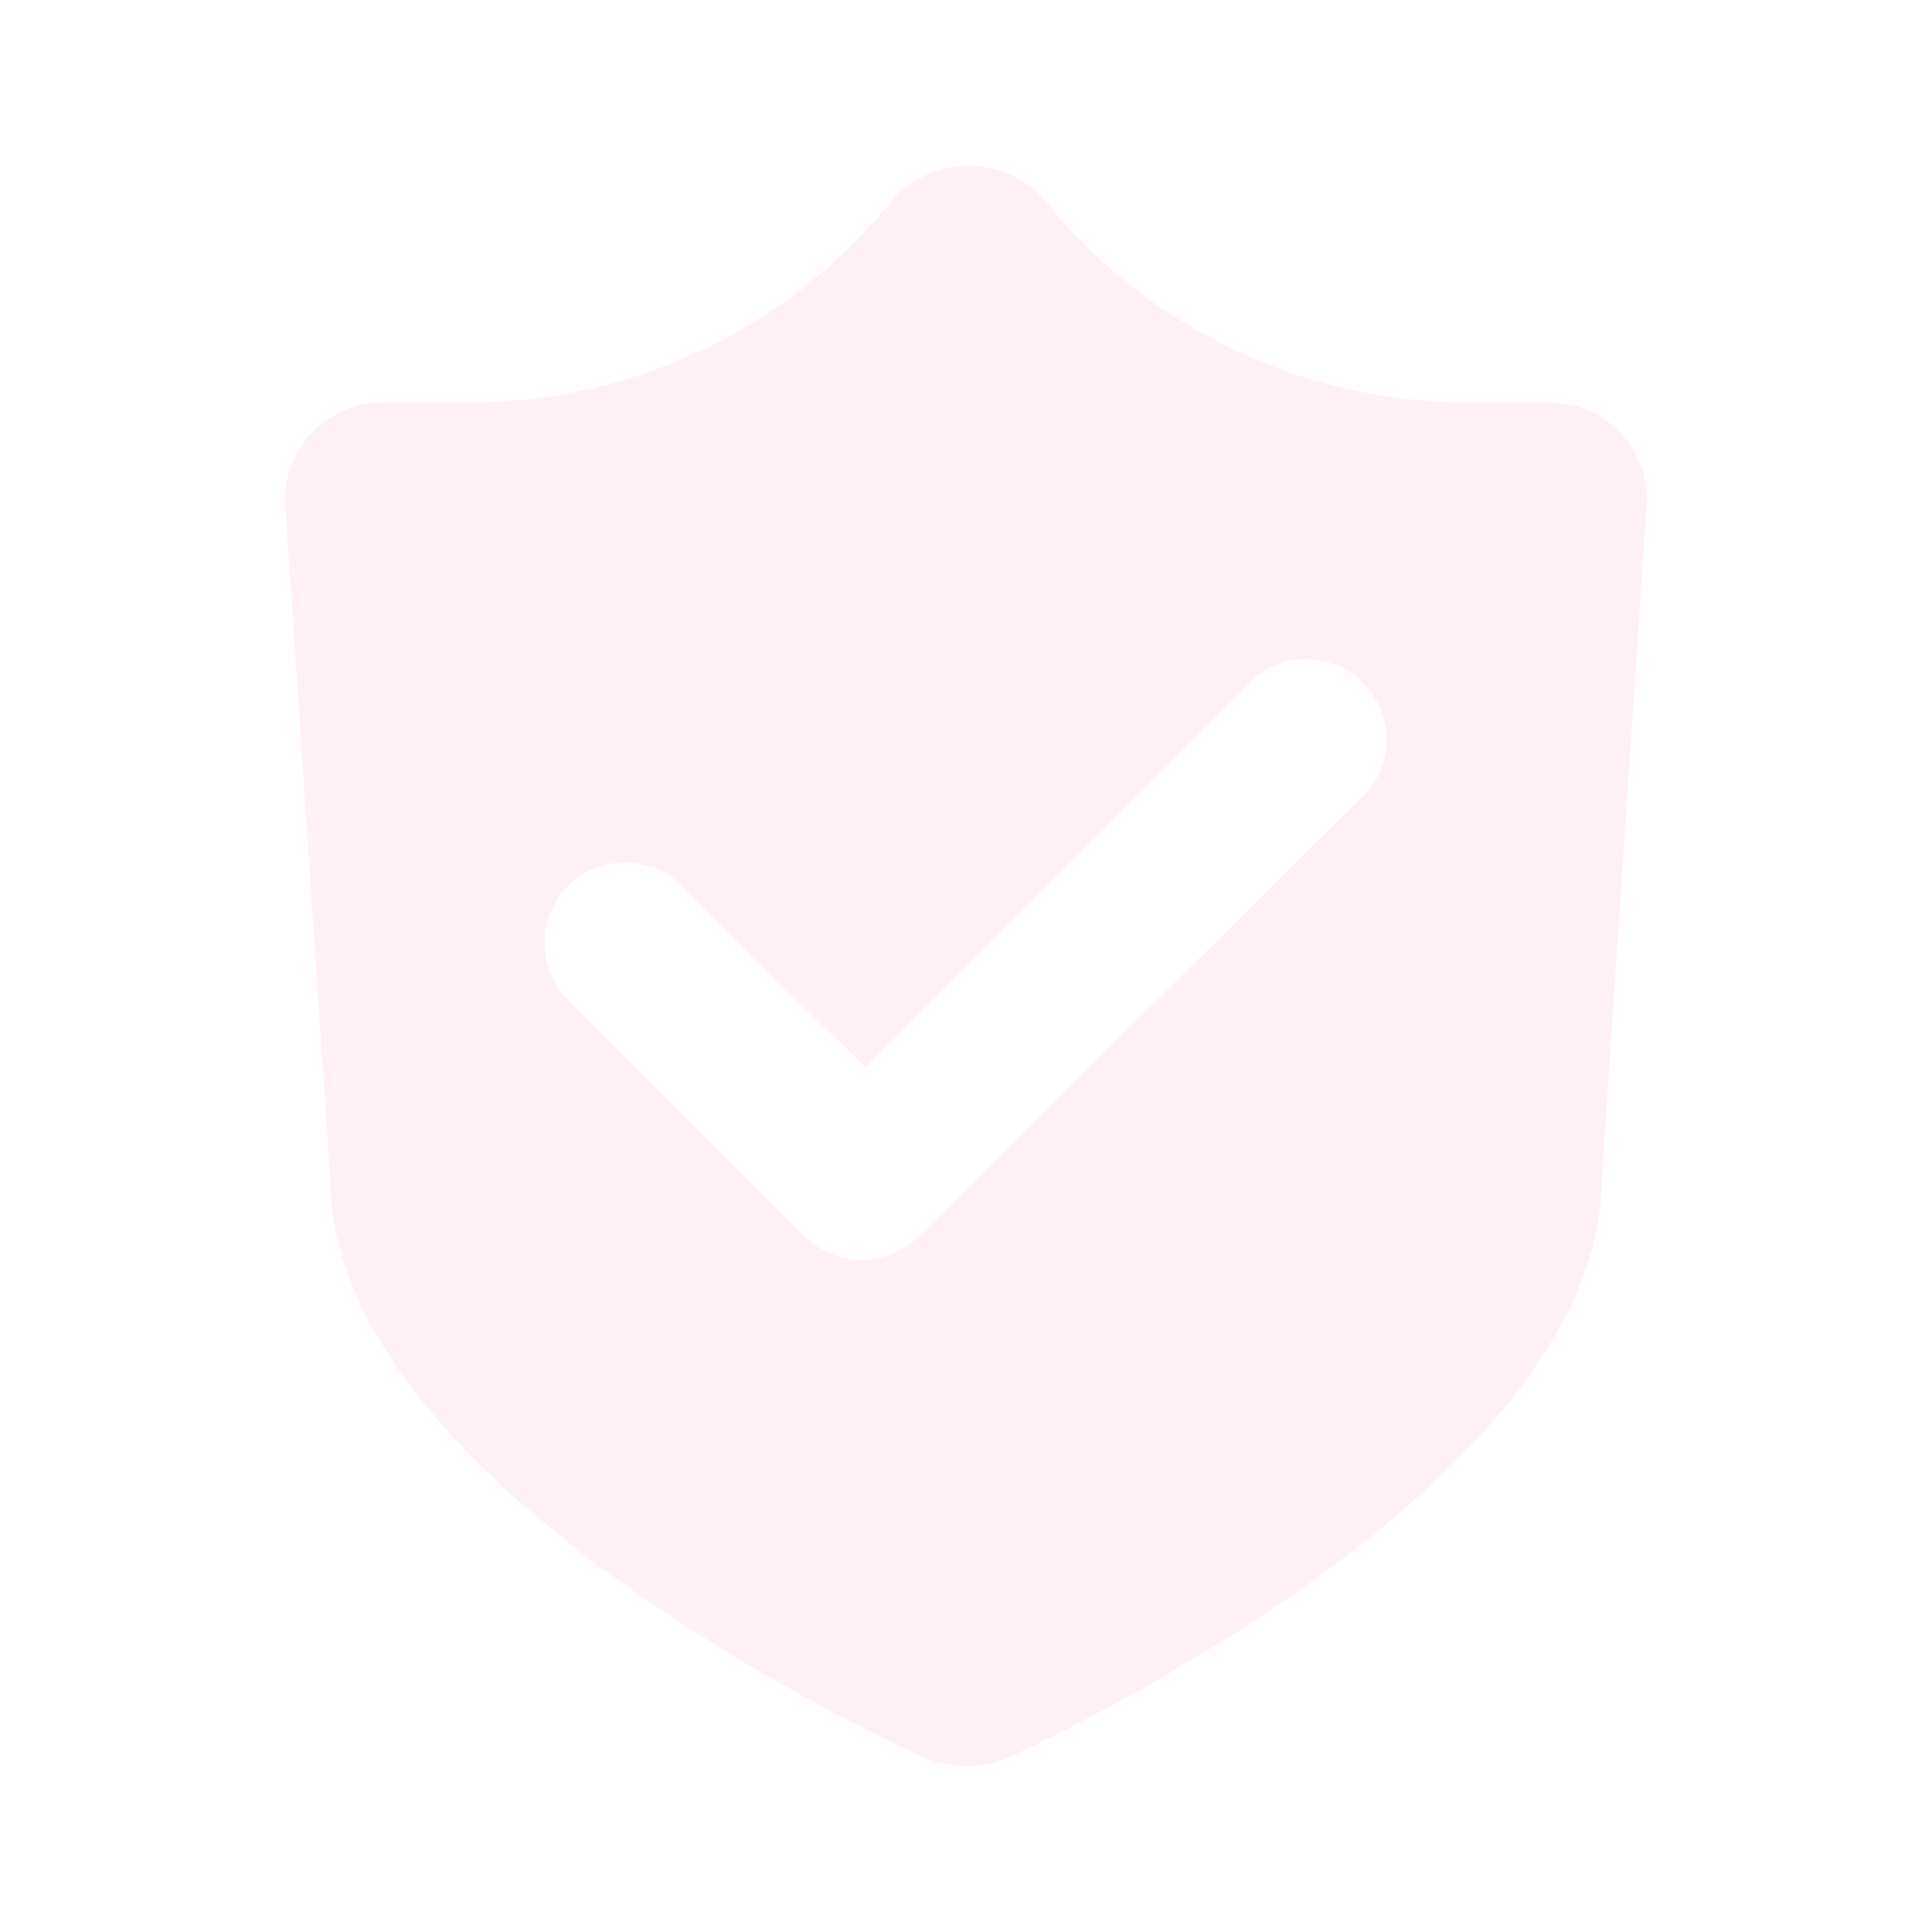
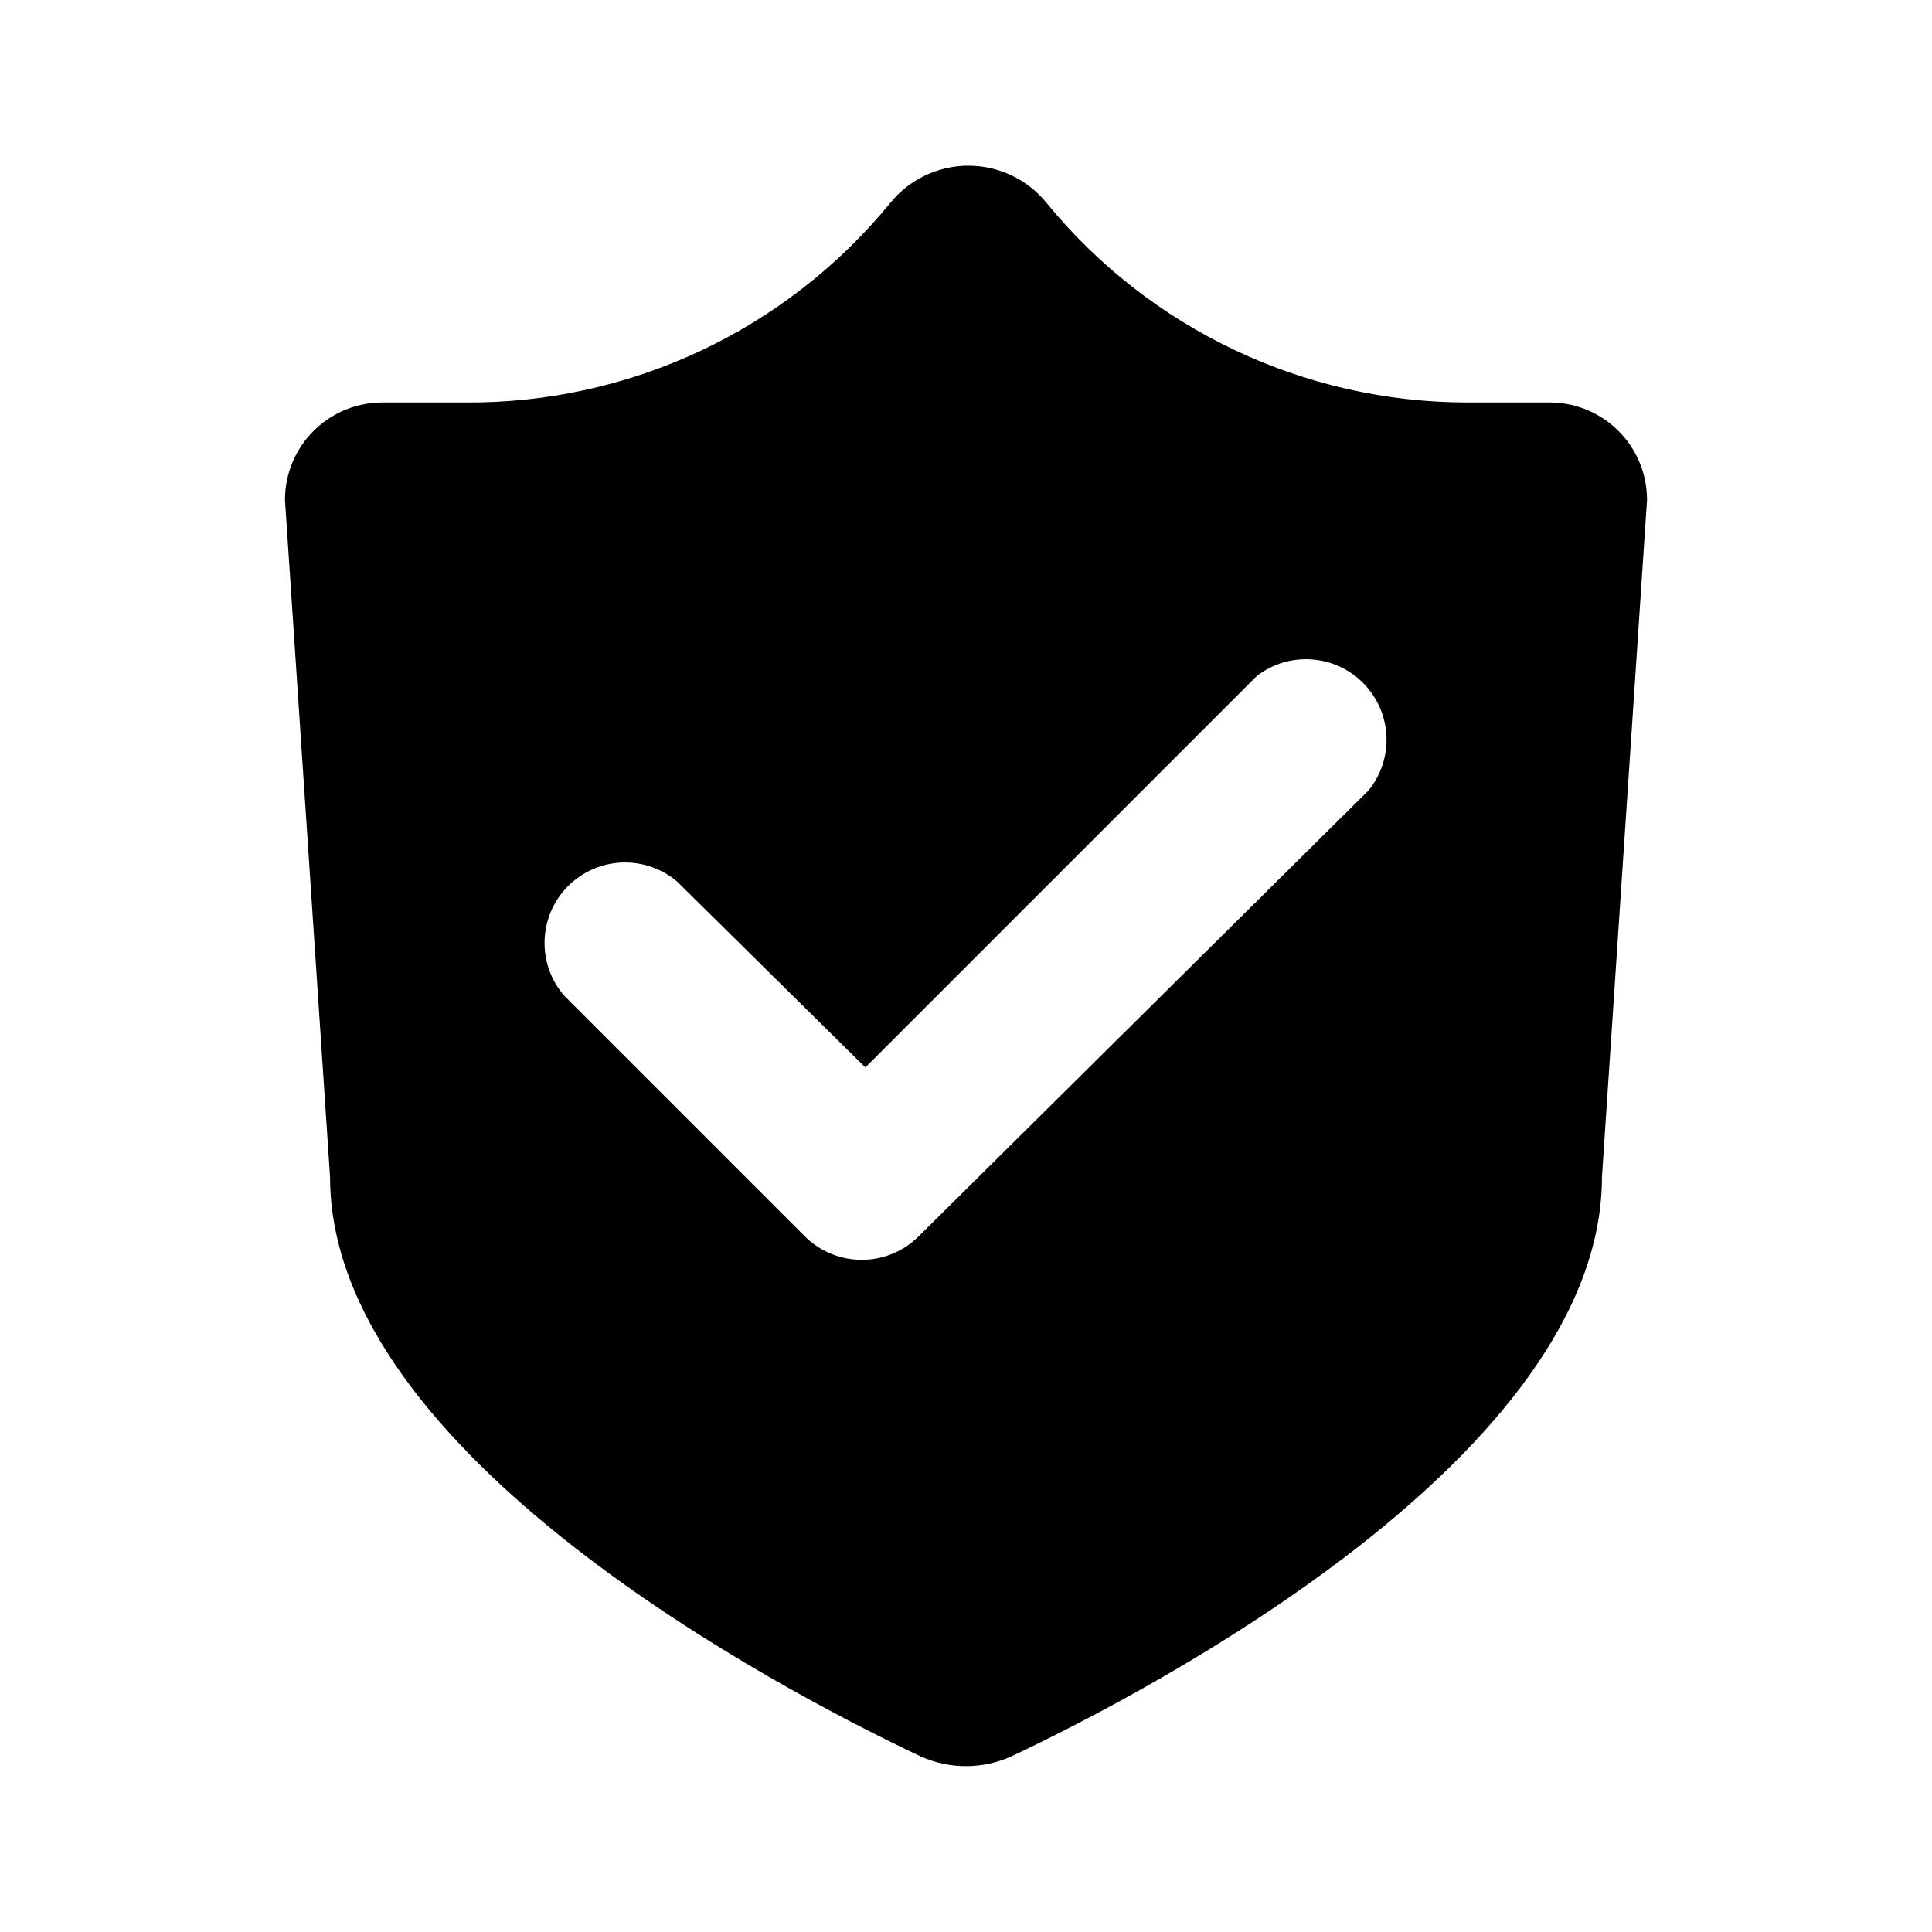
<svg xmlns="http://www.w3.org/2000/svg" class="icon" width="200px" height="200.00px" viewBox="0 0 1024 1024" version="1.1">
-   <path fill="#FFF0F5" d="M820.053 213.333h-42.667A288.427 288.427 0 0 1 554.667 107.52a53.333 53.333 0 0 0-82.773 0A288.427 288.427 0 0 1 246.187 213.333h-42.667a51.627 51.627 0 0 0-52.48 51.627l23.893 358.827c0 146.773 237.227 271.36 313.173 307.2a58.453 58.453 0 0 0 47.787 0c75.947-35.84 313.173-160.427 313.173-307.2l23.893-358.827A51.627 51.627 0 0 0 820.053 213.333zM725.333 418.987l-238.507 236.373a42.667 42.667 0 0 1-29.867 12.373 42.667 42.667 0 0 1-29.867-11.947l-128-128a42.667 42.667 0 0 1 59.733-60.587l99.84 98.56 207.36-207.36A42.667 42.667 0 0 1 725.333 418.987z" />
+   <path fill="currentColor" d="M820.053 213.333h-42.667A288.427 288.427 0 0 1 554.667 107.52a53.333 53.333 0 0 0-82.773 0A288.427 288.427 0 0 1 246.187 213.333h-42.667a51.627 51.627 0 0 0-52.48 51.627l23.893 358.827c0 146.773 237.227 271.36 313.173 307.2a58.453 58.453 0 0 0 47.787 0c75.947-35.84 313.173-160.427 313.173-307.2l23.893-358.827A51.627 51.627 0 0 0 820.053 213.333zM725.333 418.987l-238.507 236.373a42.667 42.667 0 0 1-29.867 12.373 42.667 42.667 0 0 1-29.867-11.947l-128-128a42.667 42.667 0 0 1 59.733-60.587l99.84 98.56 207.36-207.36A42.667 42.667 0 0 1 725.333 418.987z" />
</svg>
